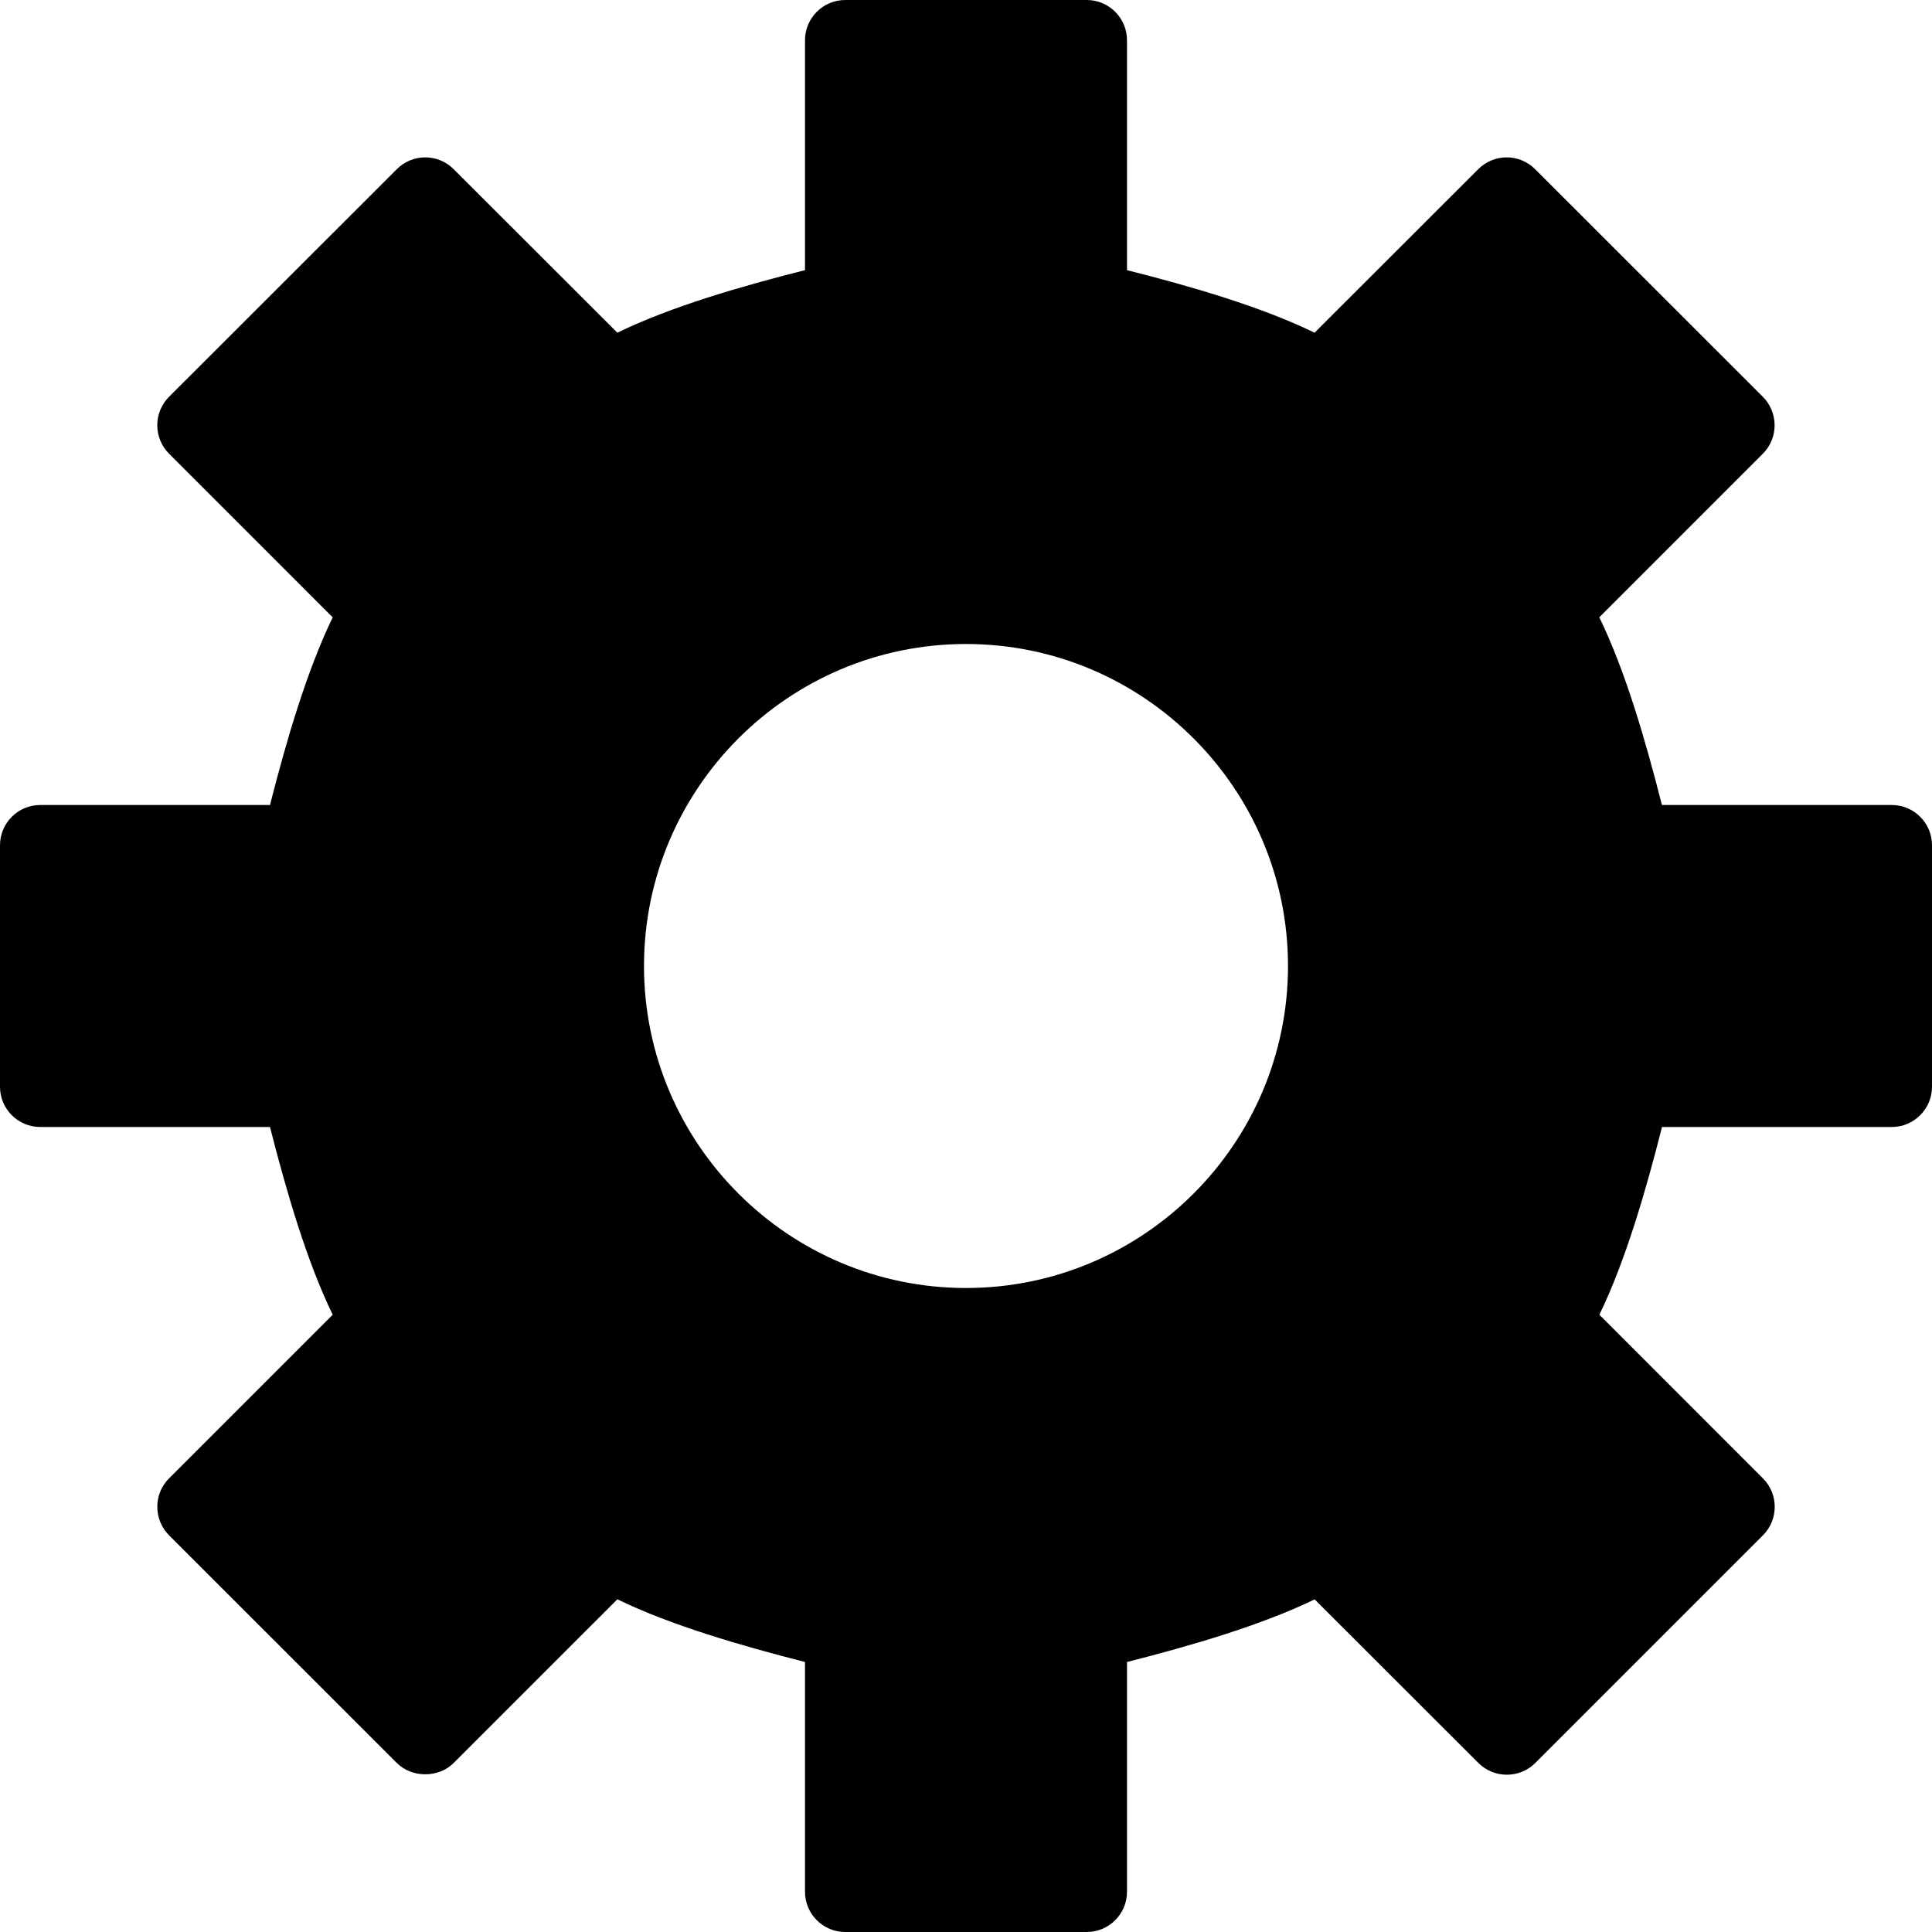
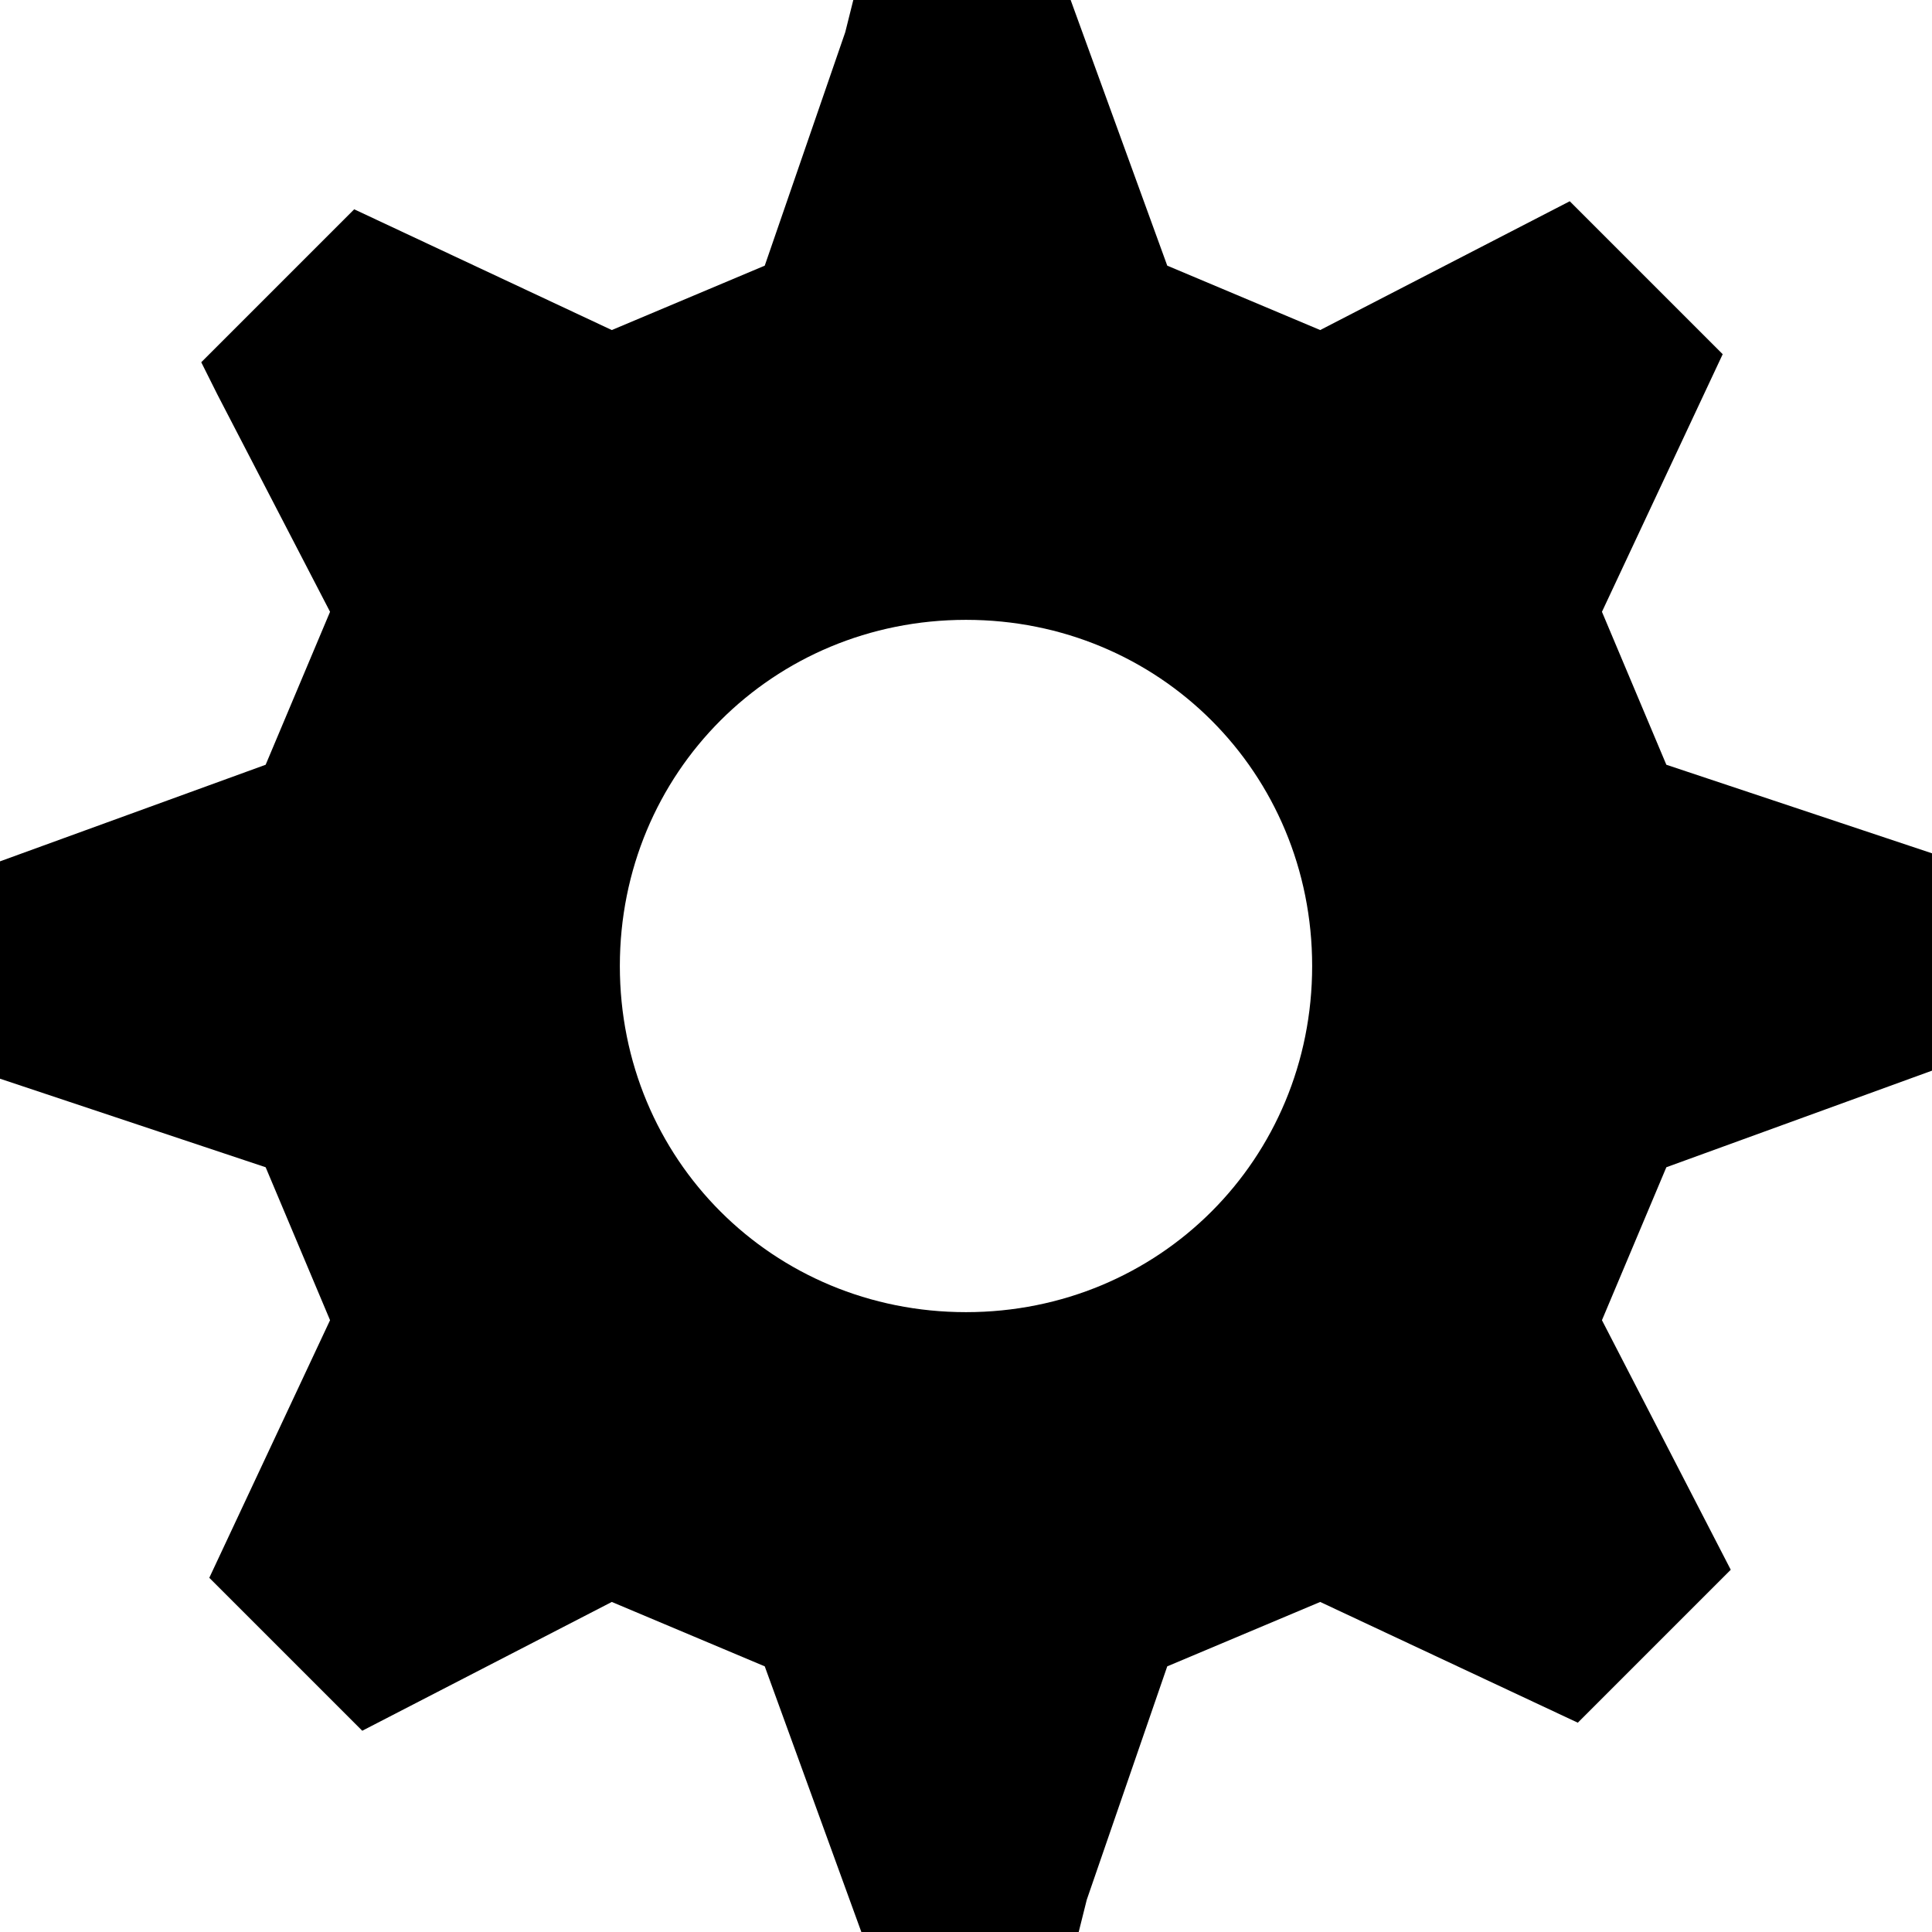
- <svg xmlns="http://www.w3.org/2000/svg" width="24px" height="24px" viewBox="0 0 24 24" version="1.1">
-   <defs />
-   <g id="Icons" stroke="none" stroke-width="1">
-     <g id="cog">
-       <path d="M23.5,10 L20.645,10 C20.445,9.21 20.191,8.333 19.867,7.668 L21.899,5.636 C21.993,5.542 22.045,5.415 22.045,5.283 C22.045,5.15 21.992,5.023 21.899,4.929 L19.07,2.102 C18.875,1.906 18.558,1.906 18.363,2.102 L16.33,4.133 C15.666,3.809 14.789,3.555 14,3.356 L14,0.5 C14,0.224 13.776,0 13.5,0 L10.5,0 C10.224,0 10,0.224 10,0.5 L10,3.356 C9.21,3.555 8.333,3.809 7.669,4.133 L5.636,2.102 C5.441,1.906 5.124,1.906 4.929,2.102 L2.1,4.929 C1.905,5.124 1.905,5.441 2.1,5.636 L4.133,7.669 C3.811,8.332 3.555,9.209 3.354,10 L0.5,10 C0.224,10 0,10.224 0,10.5 L0,13.5 C0,13.776 0.224,14 0.5,14 L3.354,14 C3.555,14.791 3.81,15.668 4.133,16.332 L2.1,18.365 C2.006,18.458 1.954,18.585 1.954,18.718 C1.954,18.851 2.007,18.978 2.1,19.072 L4.929,21.9 C5.117,22.088 5.449,22.088 5.636,21.9 L7.669,19.867 C8.332,20.19 9.209,20.444 10,20.646 L10,23.5 C10,23.776 10.224,24 10.5,24 L13.5,24 C13.776,24 14,23.776 14,23.5 L14,20.646 C14.791,20.445 15.668,20.19 16.331,19.868 L18.365,21.9 C18.56,22.095 18.877,22.095 19.072,21.9 L21.9,19.072 C22.095,18.877 22.095,18.56 21.9,18.365 L19.868,16.332 C20.191,15.668 20.446,14.791 20.646,14 L23.5,14 C23.776,14 24,13.776 24,13.5 L24,10.5 C24,10.224 23.776,10 23.5,10 L23.5,10 Z M12,16 C9.794,16 8,14.205 8,12 C8,9.795 9.794,8 12,8 C14.206,8 16,9.795 16,12 C16,14.205 14.206,16 12,16 L12,16 Z" />
-     </g>
-   </g>
+ <svg xmlns="http://www.w3.org/2000/svg" version="1.1" id="Layer_2" x="0px" y="0px" viewBox="0 0 24 24" style="enable-background:new 0 0 24 24;" xml:space="preserve">
+   <path d="M12,7.7c-2.4,0-4.3,1.9-4.3,4.3c0,2.4,1.9,4.3,4.3,4.3s4.3-1.9,4.3-4.3C16.3,9.6,14.4,7.7,12,7.7z M20.7,14.5l-0.8,1.9  l1.6,3.1l-1.9,1.9l-3.2-1.5l-1.9,0.8l-1,2.9L13.4,24h-2.7l-1.2-3.3l-1.9-0.8l-3.1,1.6l-1.9-1.9l1.5-3.2l-0.8-1.9L0,13.4v-2.7  l3.3-1.2l0.8-1.9L2.7,4.9L2.5,4.5l1.9-1.9l3.2,1.5l1.9-0.8l1-2.9L10.6,0h2.7l1.2,3.3l1.9,0.8l3.1-1.6l1.9,1.9l-1.5,3.2l0.8,1.9  l3.3,1.1v2.7L20.7,14.5L20.7,14.5z" />
</svg>
